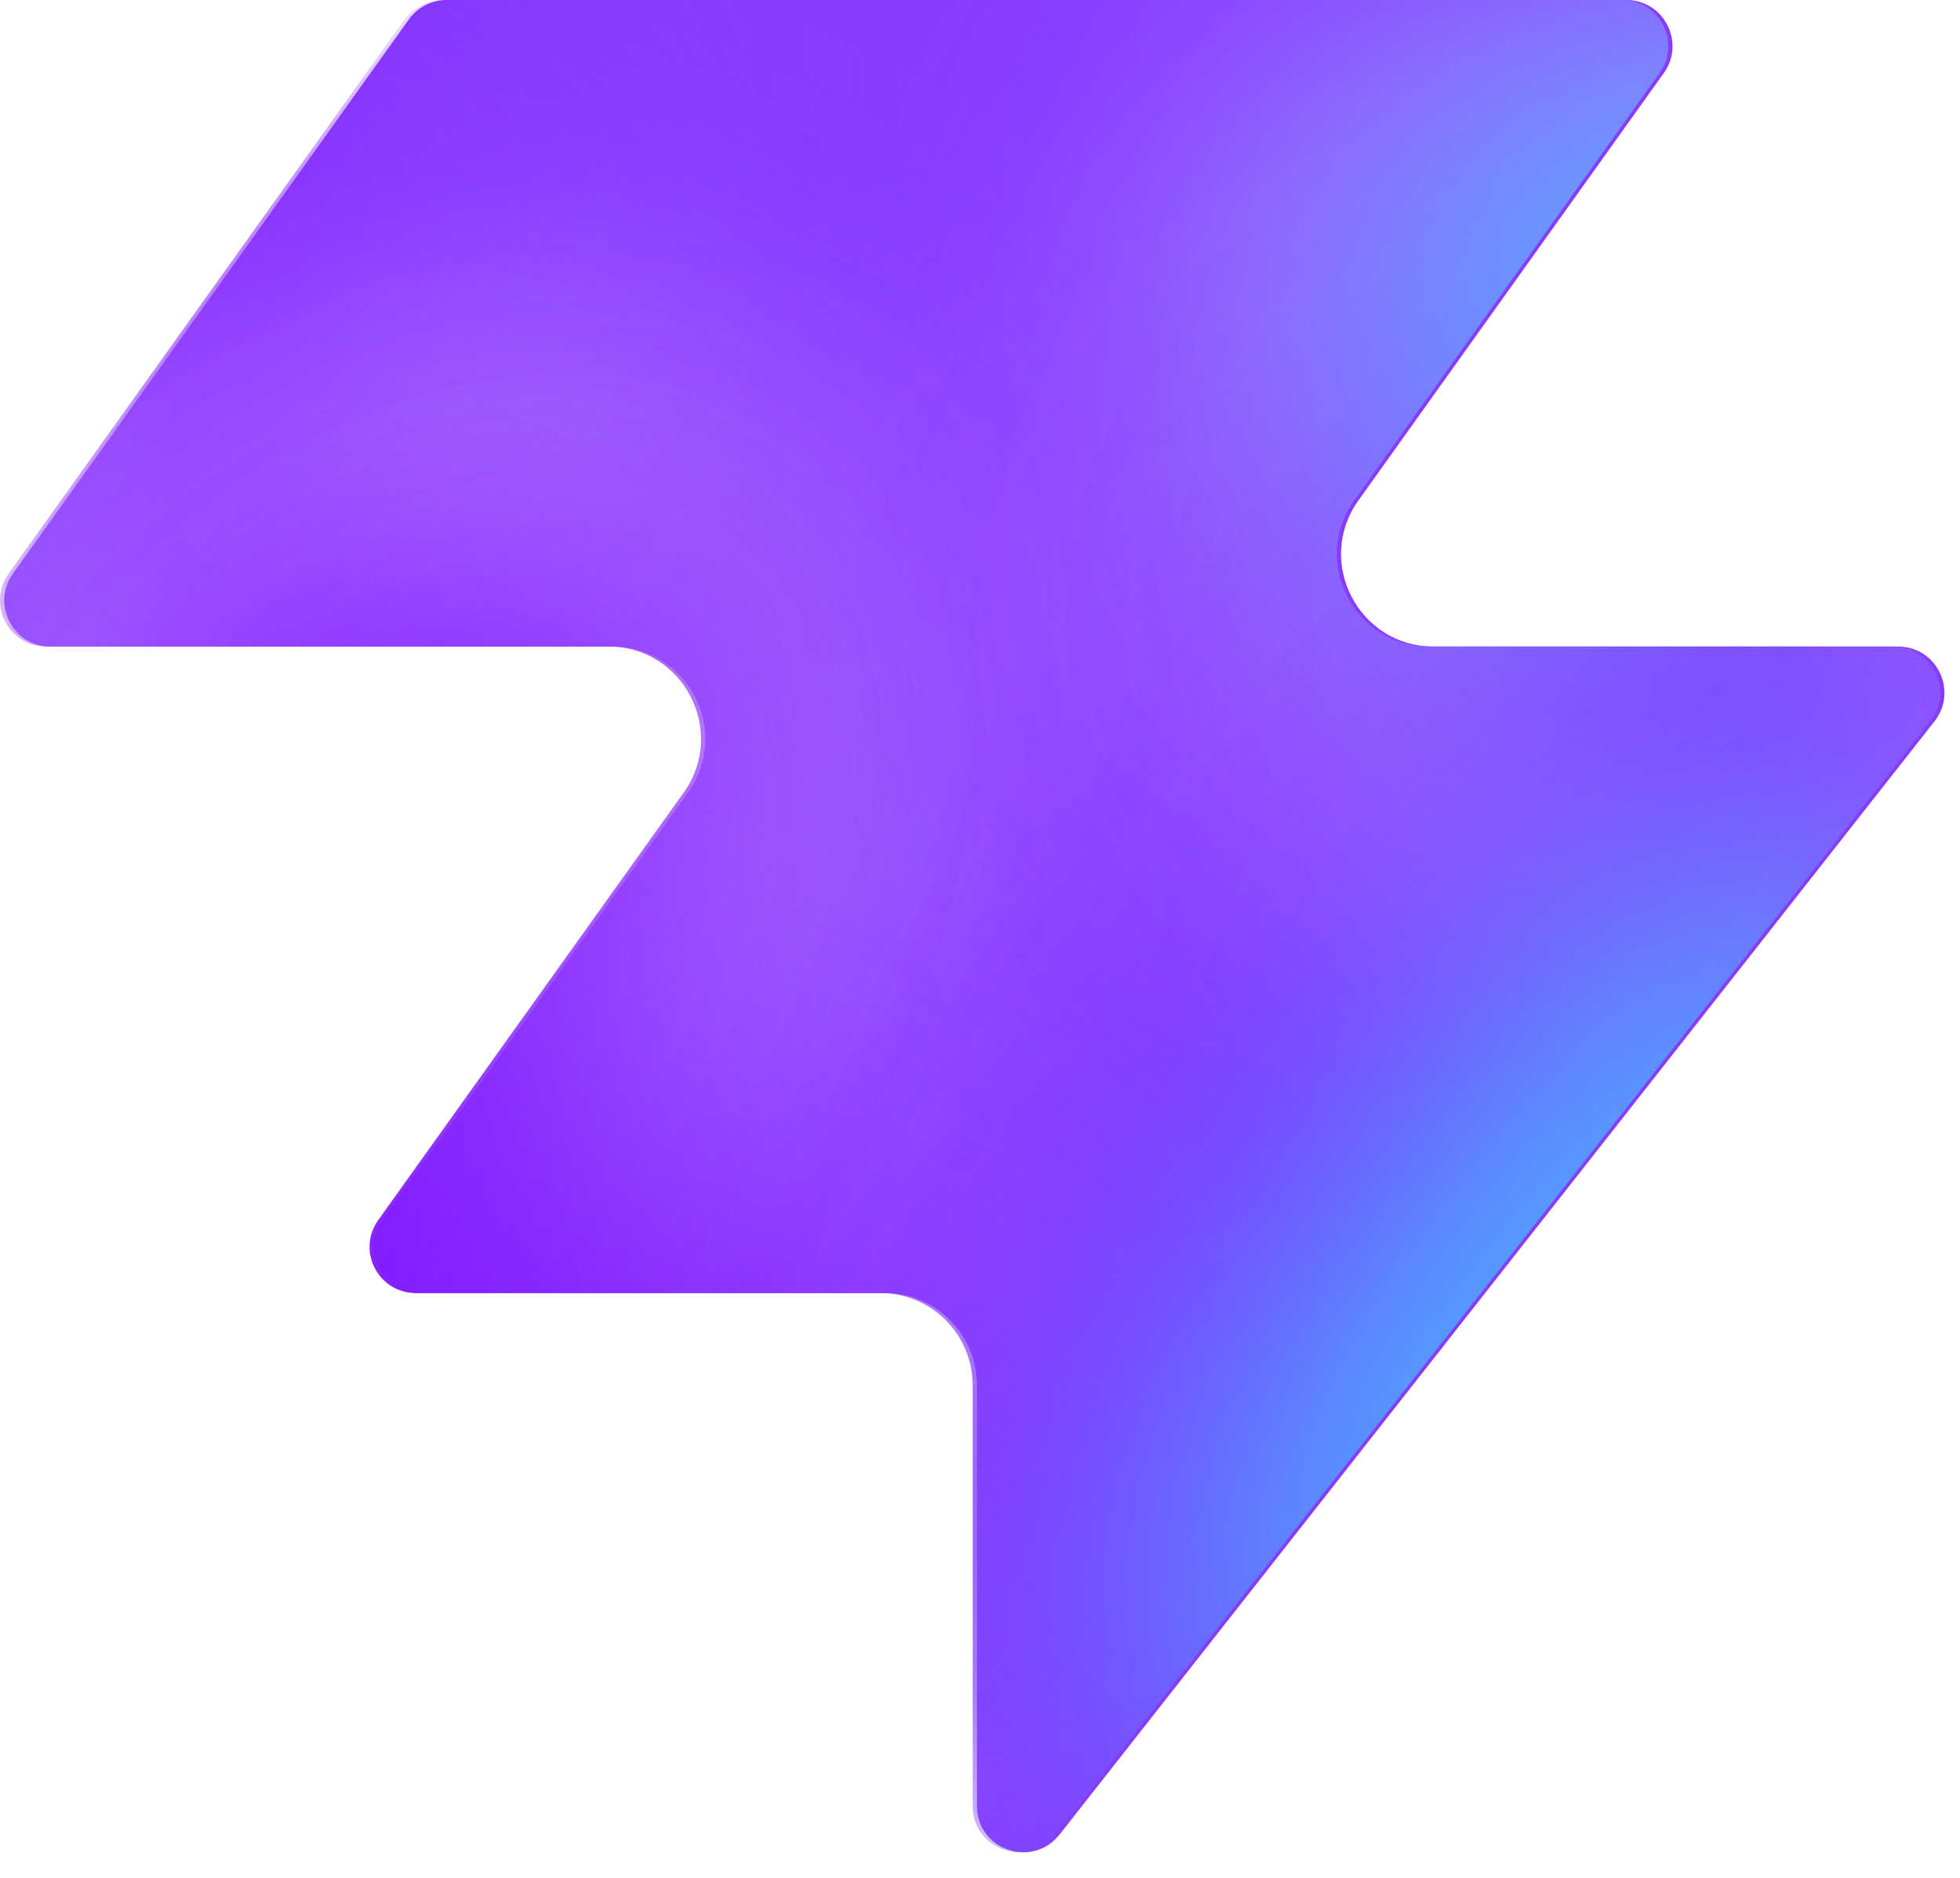
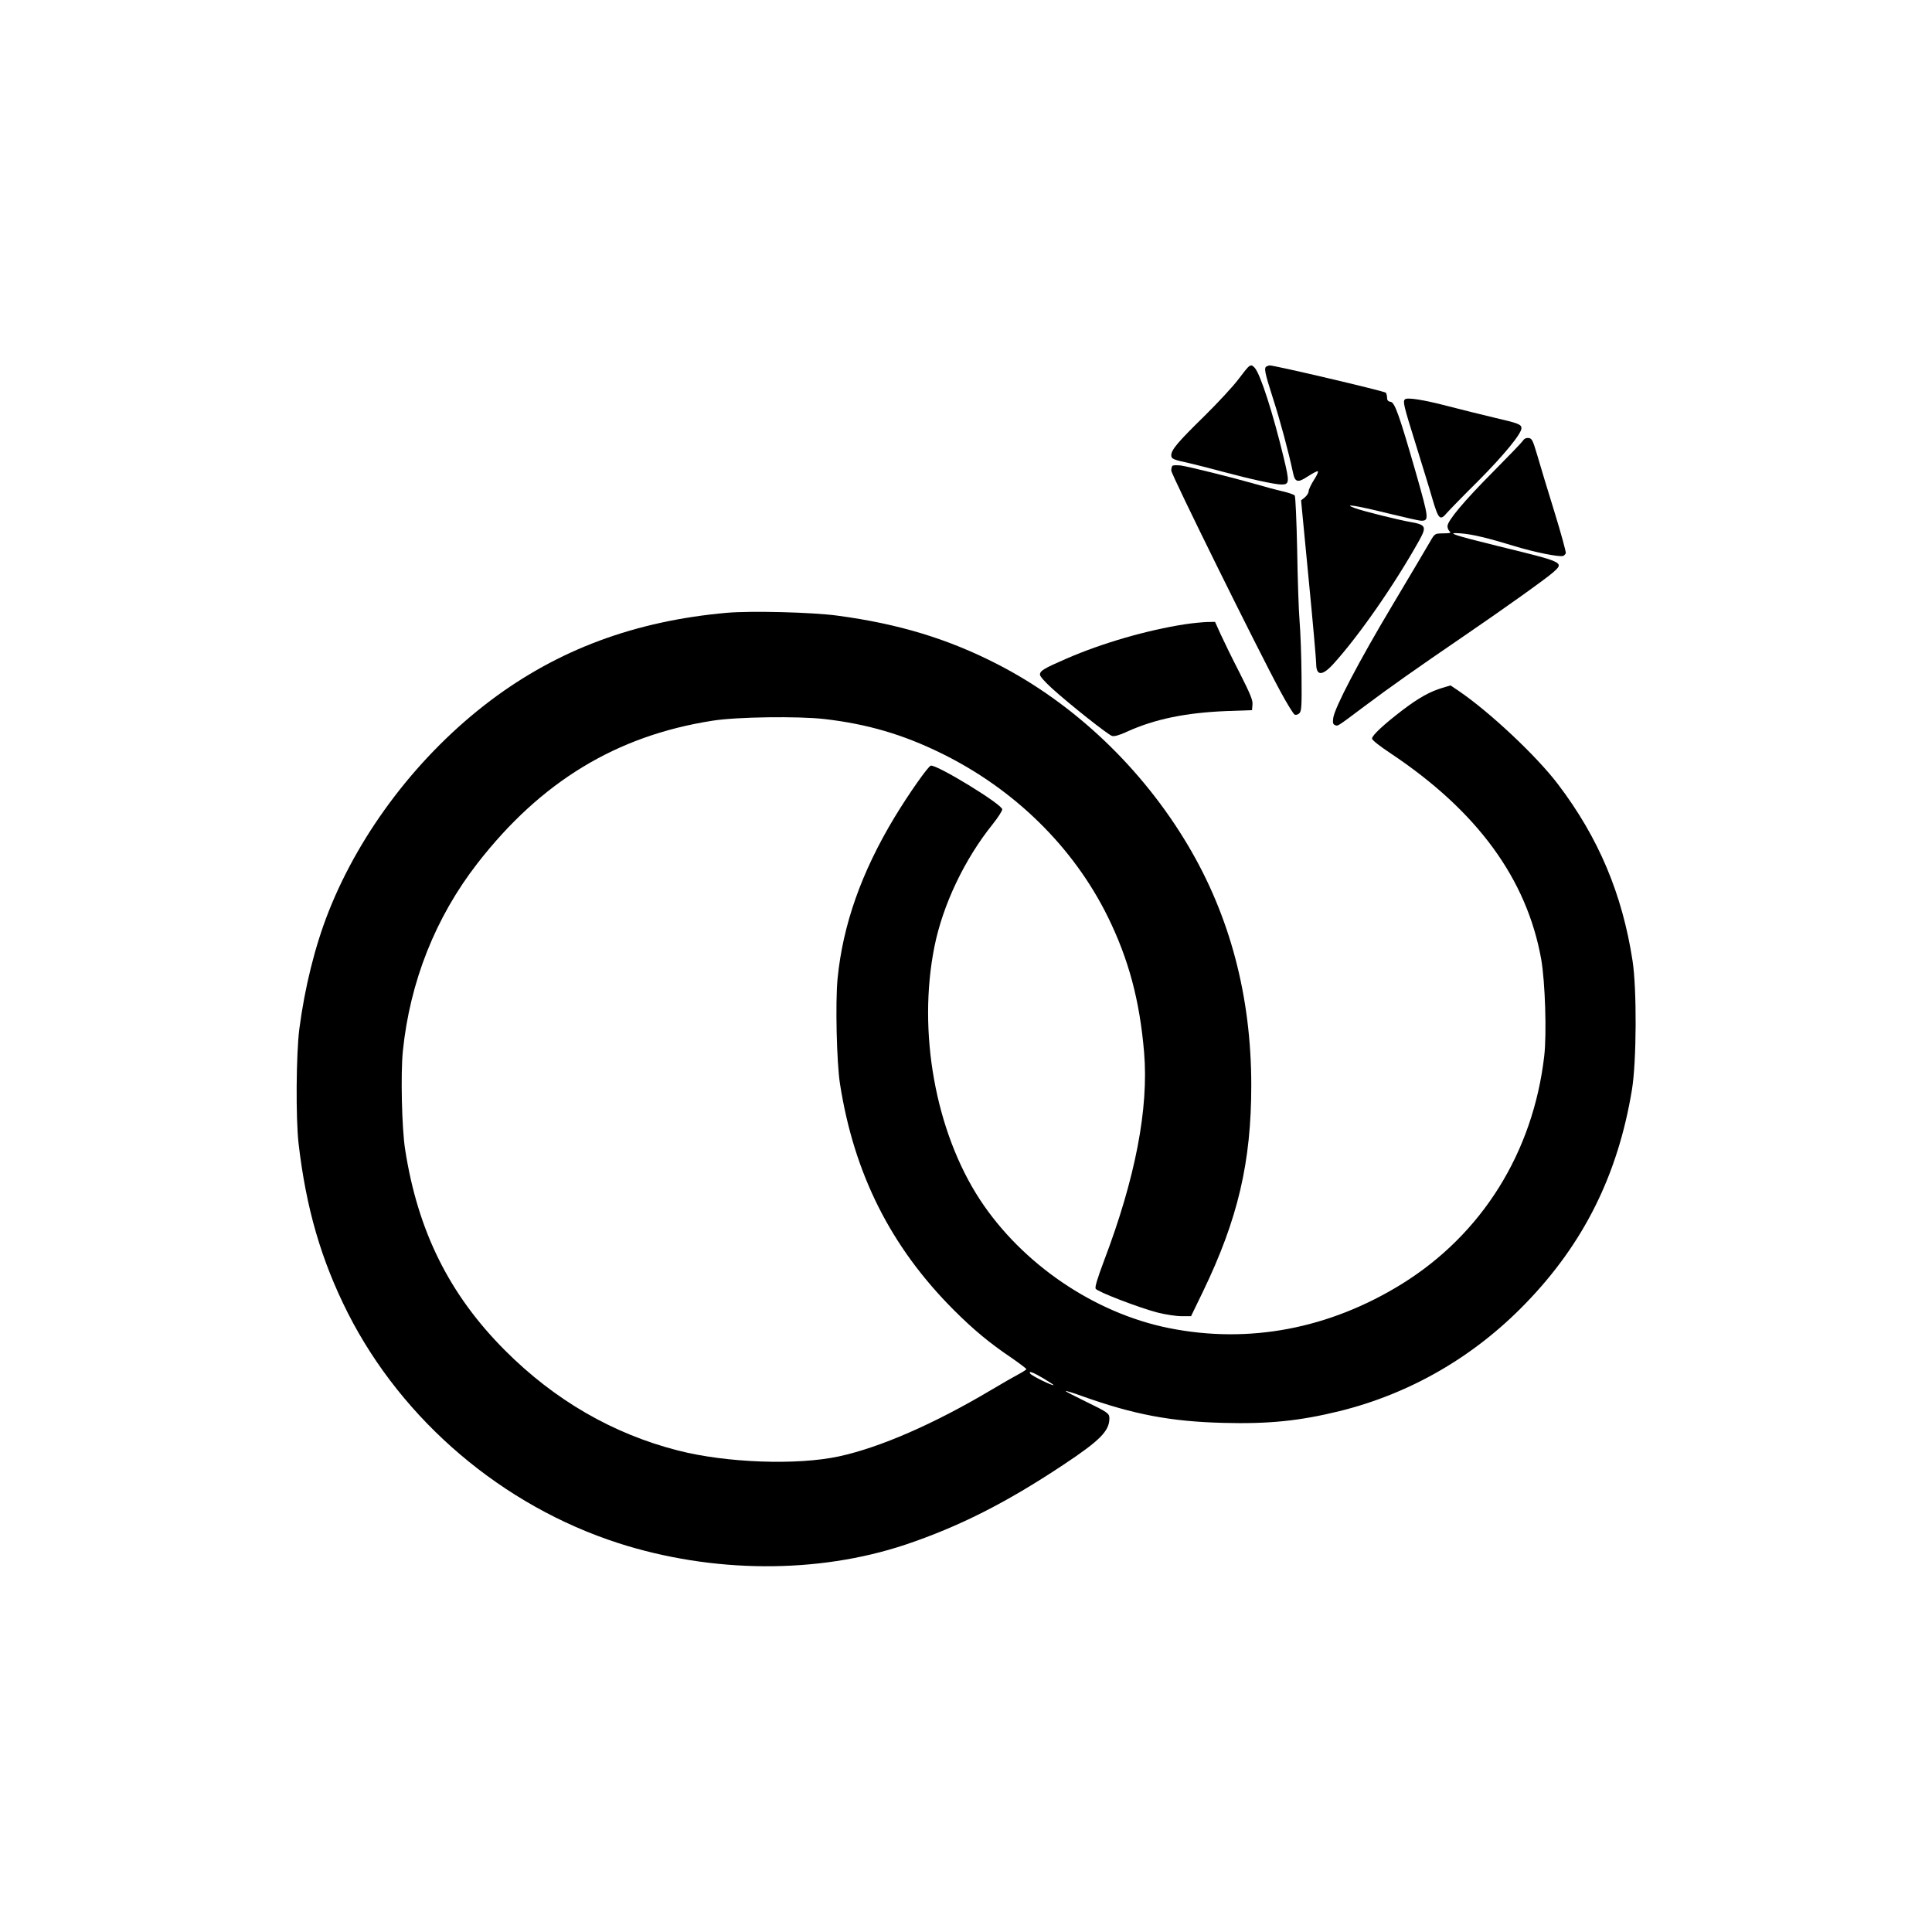
- <svg xmlns="http://www.w3.org/2000/svg" width="48" height="46" fill="none" viewBox="0 0 48 46">
-   <path fill="#863bff" d="M25.946 44.938c-.664.845-2.021.375-2.021-.698V33.937a2.26 2.26 0 0 0-2.262-2.262H10.287c-.92 0-1.456-1.04-.92-1.788l7.48-10.471c1.07-1.497 0-3.578-1.842-3.578H1.237c-.92 0-1.456-1.04-.92-1.788L10.013.474c.214-.297.556-.474.92-.474h28.894c.92 0 1.456 1.04.92 1.788l-7.48 10.471c-1.07 1.498 0 3.579 1.842 3.579h11.377c.943 0 1.473 1.088.89 1.83L25.947 44.94z" style="fill:#863bff;fill:color(display-p3 .525 .23 1);fill-opacity:1" />
-   <mask id="a" width="48" height="46" x="0" y="0" maskUnits="userSpaceOnUse" style="mask-type:alpha">
-     <path fill="#000" d="M25.842 44.938c-.664.844-2.021.375-2.021-.698V33.937a2.26 2.26 0 0 0-2.262-2.262H10.183c-.92 0-1.456-1.04-.92-1.788l7.48-10.471c1.07-1.498 0-3.579-1.842-3.579H1.133c-.92 0-1.456-1.04-.92-1.787L9.91.473c.214-.297.556-.474.92-.474h28.894c.92 0 1.456 1.04.92 1.788l-7.48 10.471c-1.07 1.498 0 3.578 1.842 3.578h11.377c.943 0 1.473 1.088.89 1.832L25.843 44.94z" style="fill:#000;fill-opacity:1" />
-   </mask>
-   <g mask="url(#a)">
-     <g filter="url(#b)">
-       <ellipse cx="5.508" cy="14.704" fill="#ede6ff" rx="5.508" ry="14.704" style="fill:#ede6ff;fill:color(display-p3 .927 .903 1);fill-opacity:1" transform="matrix(.00324 1 1 -.00324 -4.47 31.516)" />
-     </g>
-     <g filter="url(#c)">
-       <ellipse cx="10.399" cy="29.851" fill="#ede6ff" rx="10.399" ry="29.851" style="fill:#ede6ff;fill:color(display-p3 .927 .903 1);fill-opacity:1" transform="matrix(.00324 1 1 -.00324 -39.328 7.883)" />
-     </g>
-     <g filter="url(#d)">
-       <ellipse cx="5.508" cy="30.487" fill="#7e14ff" rx="5.508" ry="30.487" style="fill:#7e14ff;fill:color(display-p3 .492 .077 1);fill-opacity:1" transform="rotate(89.814 -25.913 -14.639)scale(1 -1)" />
-     </g>
-     <g filter="url(#e)">
-       <ellipse cx="5.508" cy="30.599" fill="#7e14ff" rx="5.508" ry="30.599" style="fill:#7e14ff;fill:color(display-p3 .492 .077 1);fill-opacity:1" transform="rotate(89.814 -32.644 -3.334)scale(1 -1)" />
-     </g>
-     <g filter="url(#f)">
-       <ellipse cx="5.508" cy="30.599" fill="#7e14ff" rx="5.508" ry="30.599" style="fill:#7e14ff;fill:color(display-p3 .492 .077 1);fill-opacity:1" transform="matrix(.00324 1 1 -.00324 -34.34 30.47)" />
-     </g>
-     <g filter="url(#g)">
-       <ellipse cx="14.072" cy="22.078" fill="#ede6ff" rx="14.072" ry="22.078" style="fill:#ede6ff;fill:color(display-p3 .927 .903 1);fill-opacity:1" transform="rotate(93.35 24.506 48.493)scale(-1 1)" />
-     </g>
-     <g filter="url(#h)">
-       <ellipse cx="3.47" cy="21.501" fill="#7e14ff" rx="3.47" ry="21.501" style="fill:#7e14ff;fill:color(display-p3 .492 .077 1);fill-opacity:1" transform="rotate(89.009 28.708 47.59)scale(-1 1)" />
-     </g>
-     <g filter="url(#i)">
-       <ellipse cx="3.47" cy="21.501" fill="#7e14ff" rx="3.47" ry="21.501" style="fill:#7e14ff;fill:color(display-p3 .492 .077 1);fill-opacity:1" transform="rotate(89.009 28.708 47.59)scale(-1 1)" />
-     </g>
-     <g filter="url(#j)">
-       <ellipse cx=".387" cy="8.972" fill="#7e14ff" rx="4.407" ry="29.108" style="fill:#7e14ff;fill:color(display-p3 .492 .077 1);fill-opacity:1" transform="rotate(39.51 .387 8.972)" />
-     </g>
-     <g filter="url(#k)">
-       <ellipse cx="47.523" cy="-6.092" fill="#7e14ff" rx="4.407" ry="29.108" style="fill:#7e14ff;fill:color(display-p3 .492 .077 1);fill-opacity:1" transform="rotate(37.892 47.523 -6.092)" />
-     </g>
-     <g filter="url(#l)">
-       <ellipse cx="41.412" cy="6.333" fill="#47bfff" rx="5.971" ry="9.665" style="fill:#47bfff;fill:color(display-p3 .28 .748 1);fill-opacity:1" transform="rotate(37.892 41.412 6.333)" />
-     </g>
-     <g filter="url(#m)">
-       <ellipse cx="-1.879" cy="38.332" fill="#7e14ff" rx="4.407" ry="29.108" style="fill:#7e14ff;fill:color(display-p3 .492 .077 1);fill-opacity:1" transform="rotate(37.892 -1.88 38.332)" />
-     </g>
-     <g filter="url(#n)">
-       <ellipse cx="-1.879" cy="38.332" fill="#7e14ff" rx="4.407" ry="29.108" style="fill:#7e14ff;fill:color(display-p3 .492 .077 1);fill-opacity:1" transform="rotate(37.892 -1.88 38.332)" />
-     </g>
-     <g filter="url(#o)">
-       <ellipse cx="35.651" cy="29.907" fill="#7e14ff" rx="4.407" ry="29.108" style="fill:#7e14ff;fill:color(display-p3 .492 .077 1);fill-opacity:1" transform="rotate(37.892 35.651 29.907)" />
-     </g>
-     <g filter="url(#p)">
-       <ellipse cx="38.418" cy="32.4" fill="#47bfff" rx="5.971" ry="15.297" style="fill:#47bfff;fill:color(display-p3 .28 .748 1);fill-opacity:1" transform="rotate(37.892 38.418 32.4)" />
-     </g>
+ <svg xmlns="http://www.w3.org/2000/svg" version="1.0" width="1280pt" height="1280pt" viewBox="0 0 1280 1280" preserveAspectRatio="xMidYMid meet">
+   <g transform="translate(0,1280) scale(0.1,-0.1)" fill="#000000" stroke="none">
+     <path d="M8274 10372 c-7 -4 -38 -43 -71 -87 -33 -44 -133 -152 -222 -240 -177 -173 -221 -225 -221 -261 0 -24 10 -29 125 -54 28 -6 124 -31 215 -55 182 -49 347 -85 390 -85 53 0 54 15 15 177 -71 295 -154 553 -192 596 -18 19 -23 20 -39 9z" />
+     <path d="M8393 10373 c-21 -8 -15 -38 42 -216 47 -146 102 -350 132 -491 13 -62 32 -66 98 -22 31 20 61 36 66 34 5 -2 -6 -28 -26 -58 -19 -30 -35 -64 -35 -75 0 -10 -11 -28 -25 -40 l-25 -20 50 -520 c28 -286 50 -538 50 -561 0 -82 39 -84 111 -6 169 185 408 528 573 824 48 87 42 101 -51 118 -84 14 -324 74 -378 94 -86 32 15 16 216 -34 111 -27 212 -50 224 -50 54 0 52 13 -33 313 -112 389 -141 471 -169 475 -16 2 -23 10 -23 25 0 12 -4 28 -8 35 -7 10 -747 184 -771 181 -3 0 -12 -3 -18 -6z" />
+     <path d="M9308 10154 c-15 -14 -8 -42 71 -295 43 -140 94 -303 111 -364 41 -138 51 -147 97 -92 15 17 108 113 208 212 167 168 285 311 285 348 0 25 -20 33 -180 70 -85 20 -225 55 -310 77 -157 41 -269 59 -282 44z" />
+     <path d="M10088 9878 c-9 -13 -99 -106 -200 -208 -186 -187 -298 -320 -298 -356 0 -11 5 -25 12 -32 14 -14 10 -15 -52 -16 -43 -1 -46 -3 -75 -54 -16 -29 -129 -218 -249 -420 -224 -375 -383 -679 -393 -749 -4 -32 -2 -41 12 -47 20 -7 7 -16 195 125 168 126 347 252 650 459 271 185 553 386 601 429 74 66 72 66 -374 175 -289 71 -347 91 -236 82 75 -6 176 -30 359 -86 128 -39 293 -72 316 -63 7 2 15 11 18 18 2 7 -31 130 -75 272 -44 142 -95 310 -113 373 -31 104 -36 115 -58 118 -17 2 -30 -4 -40 -20z" />
+     <path d="M7768 9714 c-5 -4 -8 -19 -8 -32 0 -26 577 -1194 721 -1459 45 -84 89 -155 97 -158 9 -3 23 1 31 10 14 14 16 48 14 248 -1 128 -7 291 -13 362 -6 72 -13 285 -16 475 -4 190 -11 350 -16 357 -5 6 -41 19 -81 28 -40 9 -117 30 -172 46 -165 47 -451 118 -502 125 -27 3 -51 2 -55 -2z" />
+     <path d="M4815 8740 c-607 -54 -1116 -243 -1565 -581 -472 -356 -862 -865 -1073 -1399 -90 -228 -158 -501 -194 -778 -21 -167 -24 -589 -5 -757 50 -431 150 -774 327 -1125 362 -713 1024 -1276 1793 -1524 623 -200 1318 -204 1900 -10 354 119 666 276 1048 530 241 160 304 223 304 307 0 33 -10 40 -160 113 -72 35 -130 65 -130 68 0 3 51 -12 113 -35 337 -120 582 -167 932 -176 301 -8 505 13 770 78 468 116 889 359 1230 711 387 398 614 854 707 1418 31 186 33 669 4 855 -68 442 -225 815 -493 1168 -143 189 -457 483 -661 621 l-52 35 -53 -16 c-82 -24 -157 -66 -264 -147 -123 -94 -203 -168 -203 -189 0 -10 49 -49 123 -98 575 -383 903 -833 998 -1365 26 -149 37 -492 20 -640 -74 -639 -412 -1181 -944 -1511 -481 -297 -1013 -398 -1542 -292 -494 99 -972 424 -1252 850 -296 452 -415 1114 -302 1678 56 278 200 580 387 812 34 43 62 86 62 97 0 33 -440 302 -474 289 -20 -8 -147 -189 -239 -341 -220 -365 -343 -713 -378 -1071 -15 -157 -6 -554 16 -695 93 -597 337 -1082 755 -1500 128 -128 237 -219 383 -317 53 -37 97 -70 97 -74 0 -3 -21 -17 -47 -31 -27 -14 -111 -62 -188 -108 -379 -225 -735 -380 -1007 -439 -278 -60 -747 -43 -1066 39 -431 110 -818 334 -1147 664 -368 369 -577 789 -661 1331 -22 139 -30 501 -15 651 47 460 216 886 494 1244 421 542 922 846 1557 945 161 26 569 31 744 11 283 -33 518 -102 771 -226 486 -238 877 -622 1105 -1085 138 -281 211 -554 240 -898 31 -371 -58 -834 -266 -1381 -43 -115 -61 -173 -55 -184 11 -20 287 -126 410 -158 52 -13 122 -24 158 -24 l64 0 79 163 c232 481 320 858 320 1367 0 587 -141 1120 -418 1587 -304 513 -755 942 -1265 1203 -327 168 -654 267 -1057 321 -167 23 -574 33 -735 19z m2096 -5071 c38 -23 69 -43 69 -45 0 -10 -146 61 -155 76 -12 20 18 9 86 -31z" />
+     <path d="M7850 8664 c-251 -39 -546 -124 -783 -227 -152 -66 -177 -81 -177 -107 0 -11 33 -48 79 -90 118 -107 373 -309 399 -316 15 -4 49 5 100 29 183 83 388 125 657 136 l170 6 3 37 c3 29 -14 69 -85 210 -49 95 -105 210 -126 256 l-37 82 -53 -1 c-28 -1 -95 -7 -147 -15z" />
  </g>
-   <defs>
-     <filter id="b" width="60.045" height="41.654" x="-19.77" y="16.149" color-interpolation-filters="sRGB" filterUnits="userSpaceOnUse">
-       <feFlood flood-opacity="0" result="BackgroundImageFix" />
-       <feBlend in="SourceGraphic" in2="BackgroundImageFix" result="shape" />
-       <feGaussianBlur result="effect1_foregroundBlur_2002_17158" stdDeviation="7.659" />
-     </filter>
-     <filter id="c" width="90.34" height="51.437" x="-54.613" y="-7.533" color-interpolation-filters="sRGB" filterUnits="userSpaceOnUse">
-       <feFlood flood-opacity="0" result="BackgroundImageFix" />
-       <feBlend in="SourceGraphic" in2="BackgroundImageFix" result="shape" />
-       <feGaussianBlur result="effect1_foregroundBlur_2002_17158" stdDeviation="7.659" />
-     </filter>
-     <filter id="d" width="79.355" height="29.4" x="-49.64" y="2.03" color-interpolation-filters="sRGB" filterUnits="userSpaceOnUse">
-       <feFlood flood-opacity="0" result="BackgroundImageFix" />
-       <feBlend in="SourceGraphic" in2="BackgroundImageFix" result="shape" />
-       <feGaussianBlur result="effect1_foregroundBlur_2002_17158" stdDeviation="4.596" />
-     </filter>
-     <filter id="e" width="79.579" height="29.4" x="-45.045" y="20.029" color-interpolation-filters="sRGB" filterUnits="userSpaceOnUse">
-       <feFlood flood-opacity="0" result="BackgroundImageFix" />
-       <feBlend in="SourceGraphic" in2="BackgroundImageFix" result="shape" />
-       <feGaussianBlur result="effect1_foregroundBlur_2002_17158" stdDeviation="4.596" />
-     </filter>
-     <filter id="f" width="79.579" height="29.4" x="-43.513" y="21.178" color-interpolation-filters="sRGB" filterUnits="userSpaceOnUse">
-       <feFlood flood-opacity="0" result="BackgroundImageFix" />
-       <feBlend in="SourceGraphic" in2="BackgroundImageFix" result="shape" />
-       <feGaussianBlur result="effect1_foregroundBlur_2002_17158" stdDeviation="4.596" />
-     </filter>
-     <filter id="g" width="74.749" height="58.852" x="15.756" y="-17.901" color-interpolation-filters="sRGB" filterUnits="userSpaceOnUse">
-       <feFlood flood-opacity="0" result="BackgroundImageFix" />
-       <feBlend in="SourceGraphic" in2="BackgroundImageFix" result="shape" />
-       <feGaussianBlur result="effect1_foregroundBlur_2002_17158" stdDeviation="7.659" />
-     </filter>
-     <filter id="h" width="61.377" height="25.362" x="23.548" y="2.284" color-interpolation-filters="sRGB" filterUnits="userSpaceOnUse">
-       <feFlood flood-opacity="0" result="BackgroundImageFix" />
-       <feBlend in="SourceGraphic" in2="BackgroundImageFix" result="shape" />
-       <feGaussianBlur result="effect1_foregroundBlur_2002_17158" stdDeviation="4.596" />
-     </filter>
-     <filter id="i" width="61.377" height="25.362" x="23.548" y="2.284" color-interpolation-filters="sRGB" filterUnits="userSpaceOnUse">
-       <feFlood flood-opacity="0" result="BackgroundImageFix" />
-       <feBlend in="SourceGraphic" in2="BackgroundImageFix" result="shape" />
-       <feGaussianBlur result="effect1_foregroundBlur_2002_17158" stdDeviation="4.596" />
-     </filter>
-     <filter id="j" width="56.045" height="63.649" x="-27.636" y="-22.853" color-interpolation-filters="sRGB" filterUnits="userSpaceOnUse">
-       <feFlood flood-opacity="0" result="BackgroundImageFix" />
-       <feBlend in="SourceGraphic" in2="BackgroundImageFix" result="shape" />
-       <feGaussianBlur result="effect1_foregroundBlur_2002_17158" stdDeviation="4.596" />
-     </filter>
-     <filter id="k" width="54.814" height="64.646" x="20.116" y="-38.415" color-interpolation-filters="sRGB" filterUnits="userSpaceOnUse">
-       <feFlood flood-opacity="0" result="BackgroundImageFix" />
-       <feBlend in="SourceGraphic" in2="BackgroundImageFix" result="shape" />
-       <feGaussianBlur result="effect1_foregroundBlur_2002_17158" stdDeviation="4.596" />
-     </filter>
-     <filter id="l" width="33.541" height="35.313" x="24.641" y="-11.323" color-interpolation-filters="sRGB" filterUnits="userSpaceOnUse">
-       <feFlood flood-opacity="0" result="BackgroundImageFix" />
-       <feBlend in="SourceGraphic" in2="BackgroundImageFix" result="shape" />
-       <feGaussianBlur result="effect1_foregroundBlur_2002_17158" stdDeviation="4.596" />
-     </filter>
-     <filter id="m" width="54.814" height="64.646" x="-29.286" y="6.009" color-interpolation-filters="sRGB" filterUnits="userSpaceOnUse">
-       <feFlood flood-opacity="0" result="BackgroundImageFix" />
-       <feBlend in="SourceGraphic" in2="BackgroundImageFix" result="shape" />
-       <feGaussianBlur result="effect1_foregroundBlur_2002_17158" stdDeviation="4.596" />
-     </filter>
-     <filter id="n" width="54.814" height="64.646" x="-29.286" y="6.009" color-interpolation-filters="sRGB" filterUnits="userSpaceOnUse">
-       <feFlood flood-opacity="0" result="BackgroundImageFix" />
-       <feBlend in="SourceGraphic" in2="BackgroundImageFix" result="shape" />
-       <feGaussianBlur result="effect1_foregroundBlur_2002_17158" stdDeviation="4.596" />
-     </filter>
-     <filter id="o" width="54.814" height="64.646" x="8.244" y="-2.416" color-interpolation-filters="sRGB" filterUnits="userSpaceOnUse">
-       <feFlood flood-opacity="0" result="BackgroundImageFix" />
-       <feBlend in="SourceGraphic" in2="BackgroundImageFix" result="shape" />
-       <feGaussianBlur result="effect1_foregroundBlur_2002_17158" stdDeviation="4.596" />
-     </filter>
-     <filter id="p" width="39.409" height="43.623" x="18.713" y="10.588" color-interpolation-filters="sRGB" filterUnits="userSpaceOnUse">
-       <feFlood flood-opacity="0" result="BackgroundImageFix" />
-       <feBlend in="SourceGraphic" in2="BackgroundImageFix" result="shape" />
-       <feGaussianBlur result="effect1_foregroundBlur_2002_17158" stdDeviation="4.596" />
-     </filter>
-   </defs>
</svg>
